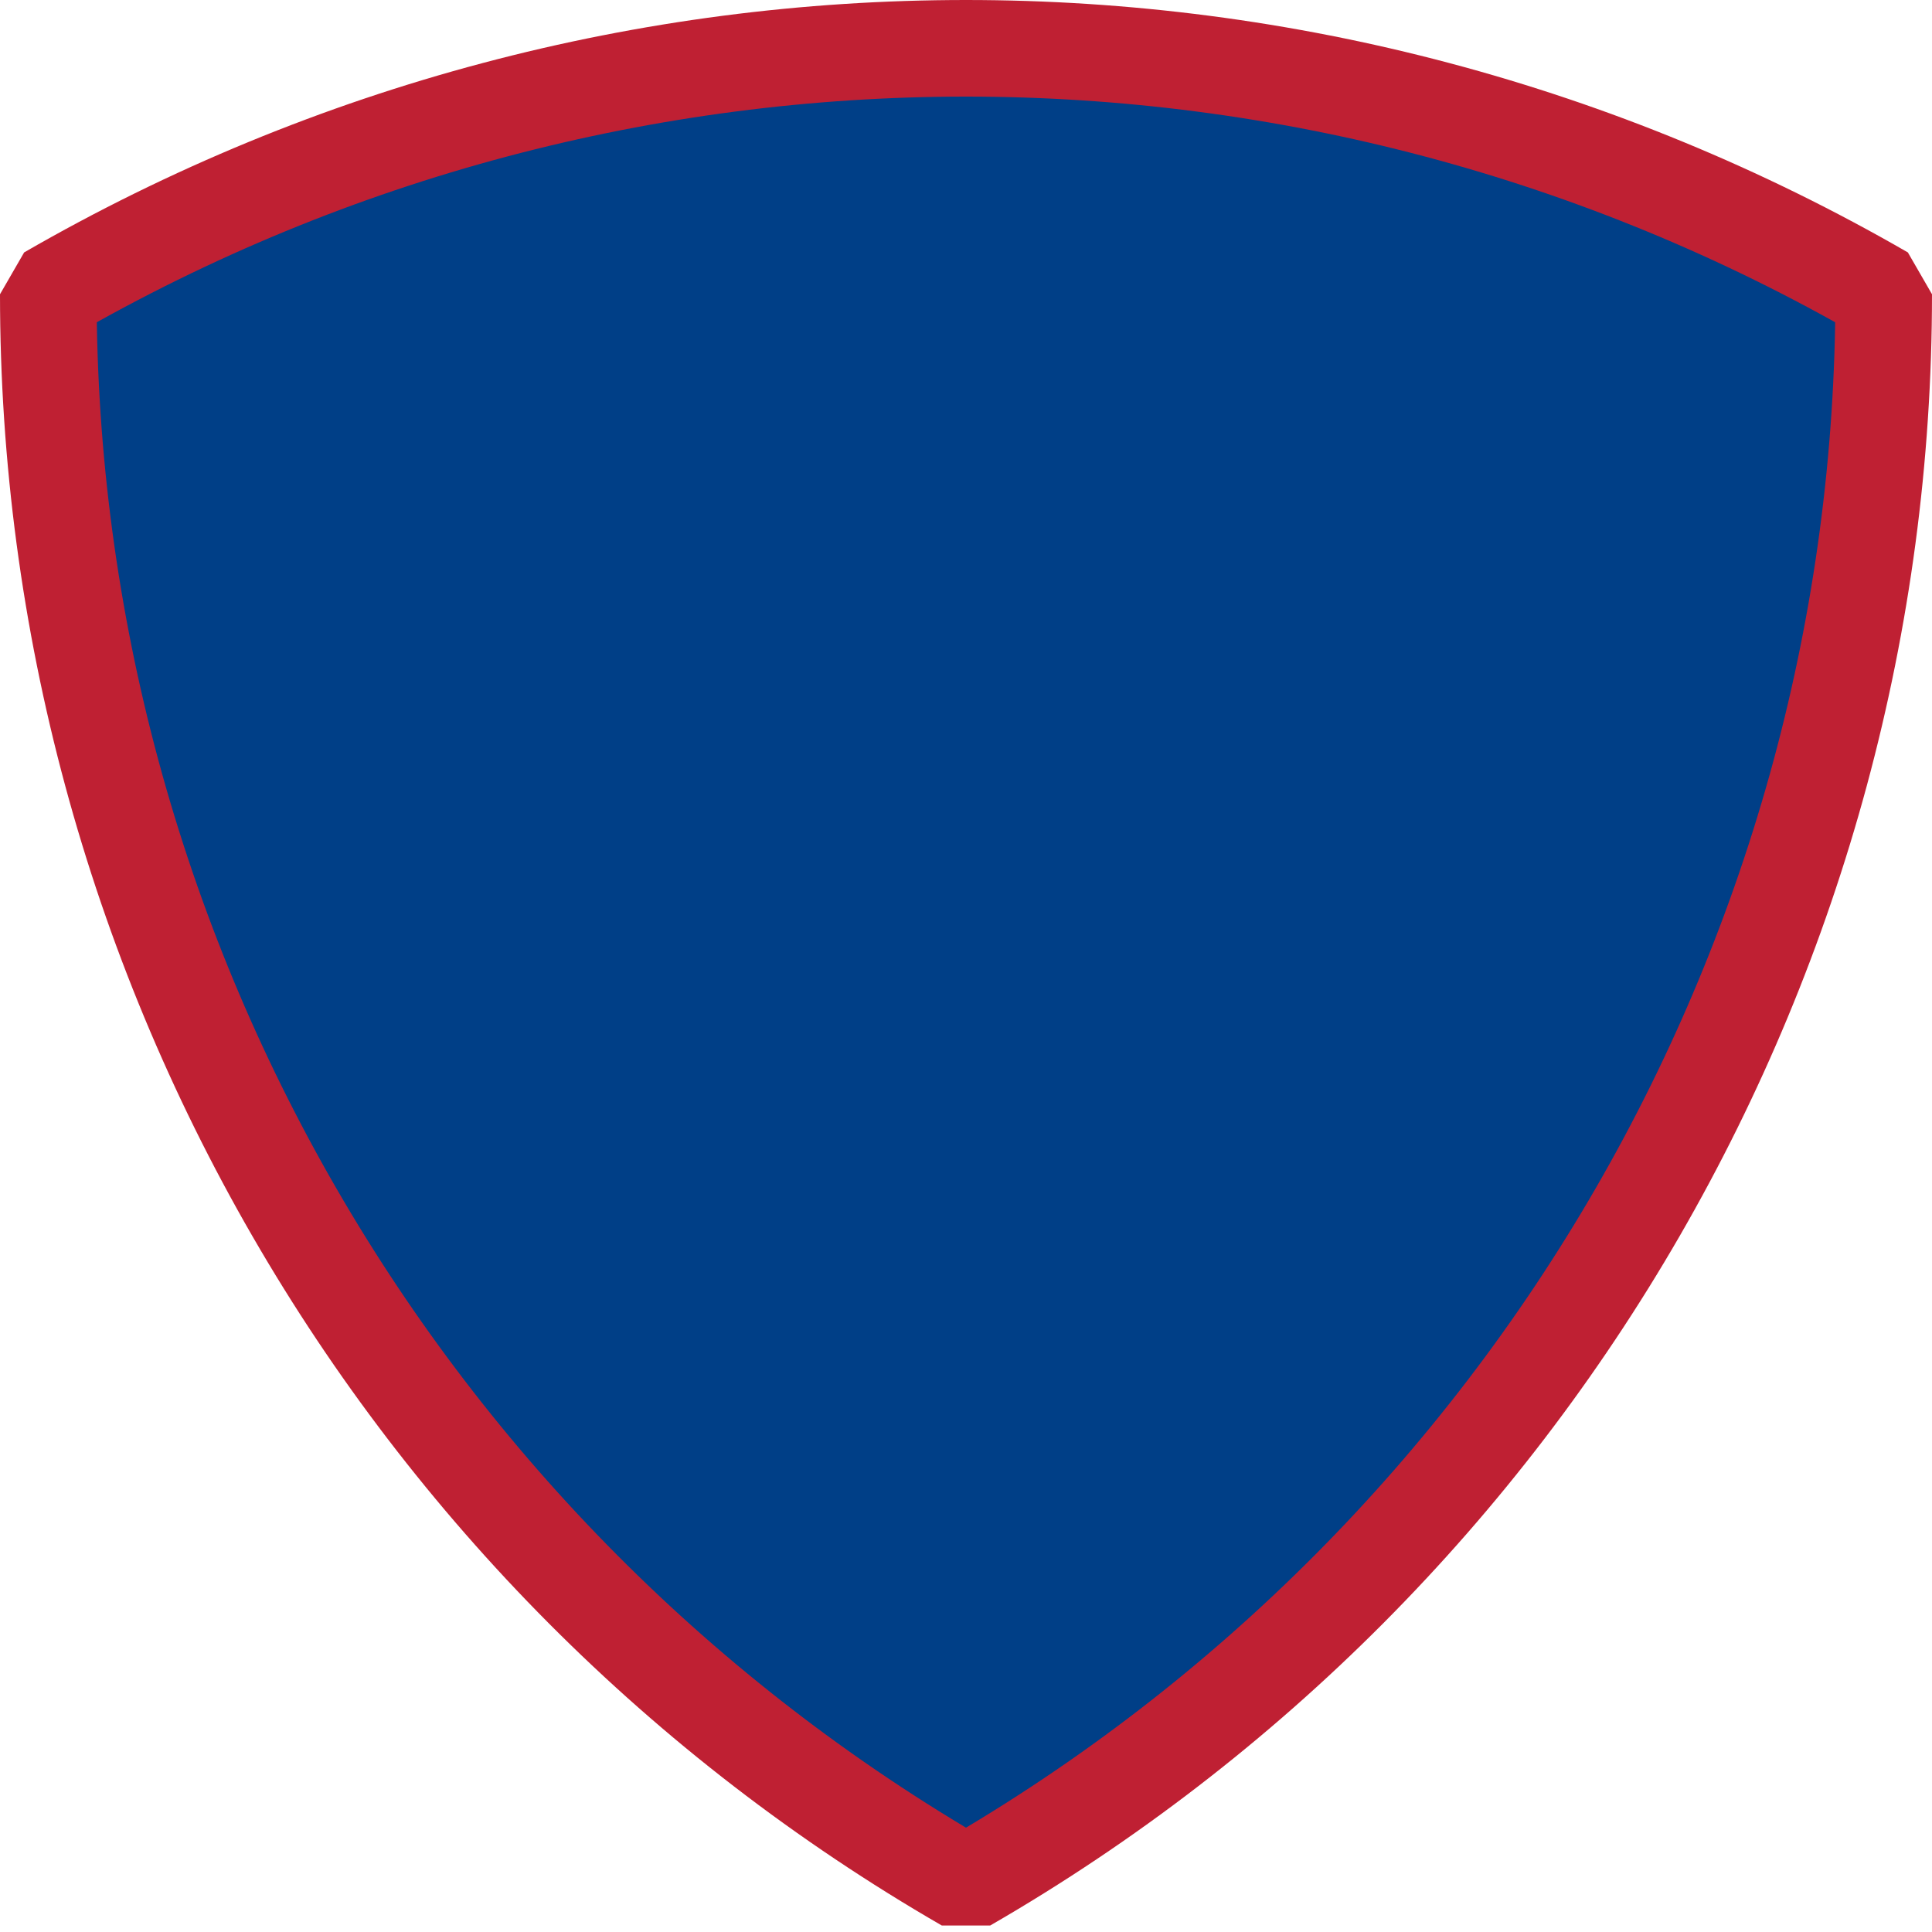
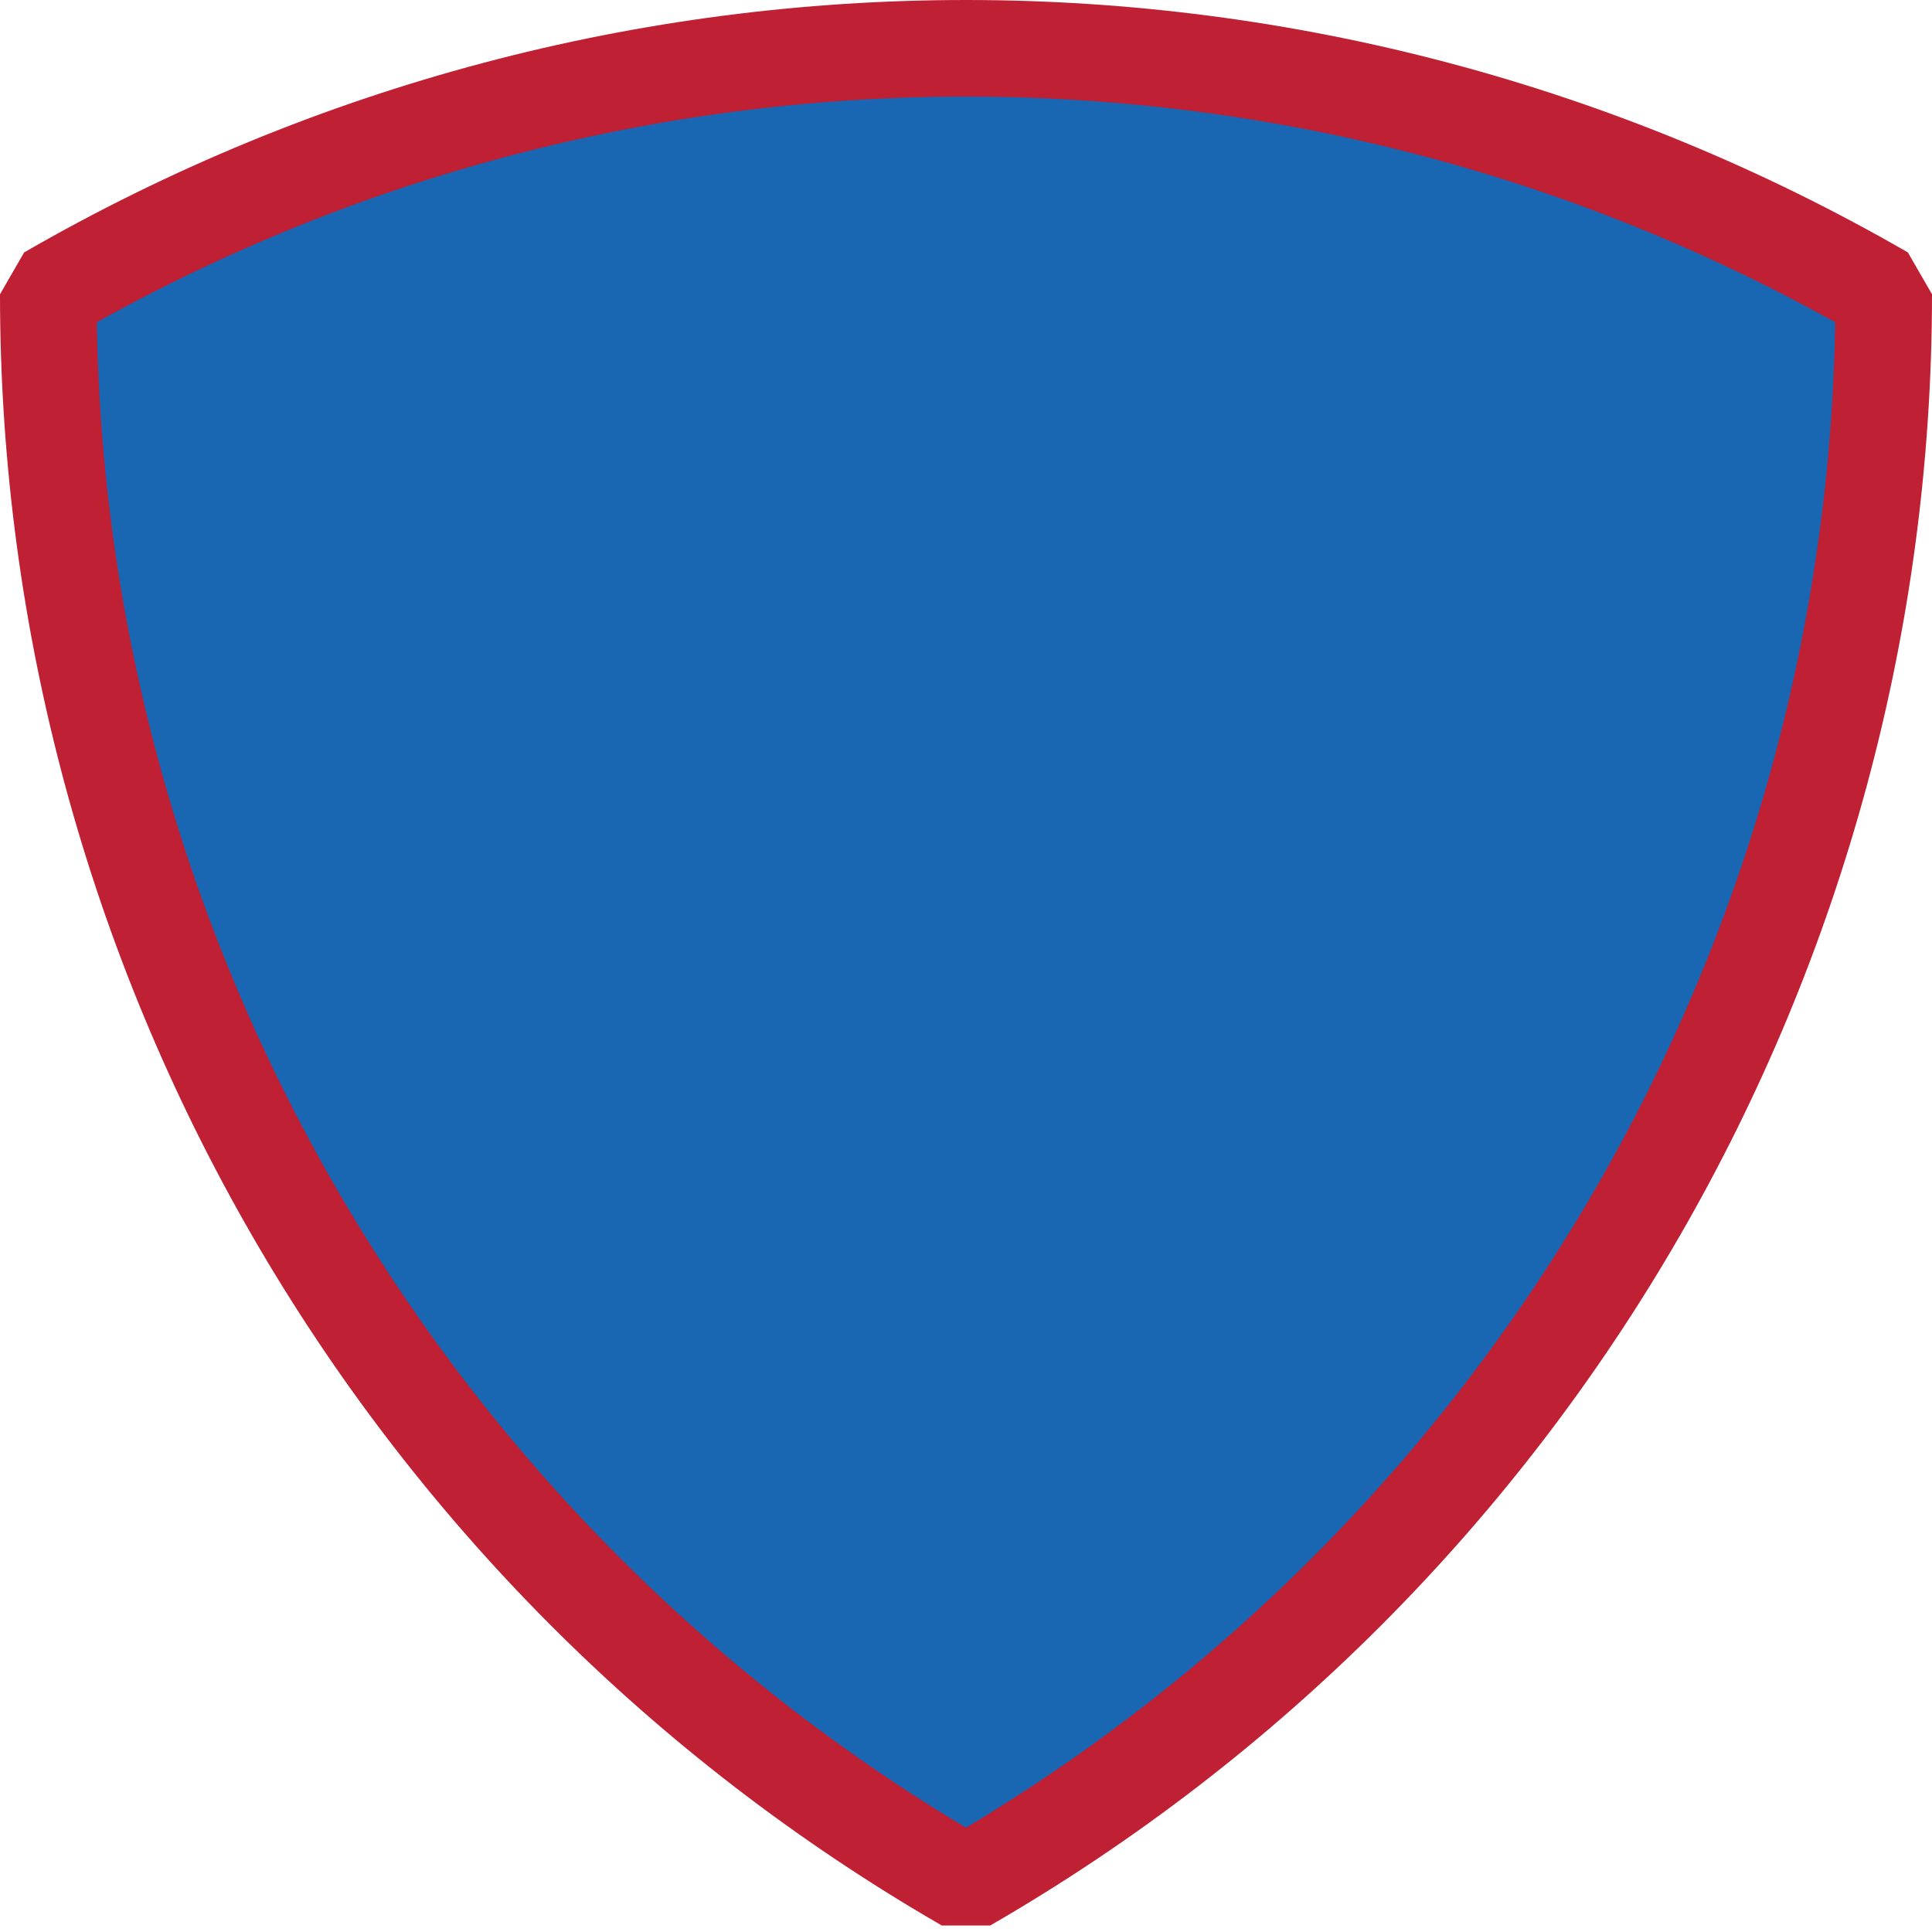
<svg xmlns="http://www.w3.org/2000/svg" width="20" height="20" version="1">
-   <path fill="#bfbfbf" d="M 0.5,3.046 C 3.439,1.349 6.72,0.5 10,0.5 c 3.28,0 6.561,0.849 9.5,2.546 C 19.5,9.834 15.879,16.106 10,19.5 4.121,16.106 0.5,9.834 0.5,3.046 Z" style="stroke:#bf2033;stroke-width:1;stroke-linejoin:bevel;stroke-miterlimit:4;stroke-dasharray:none;stroke-opacity:1;fill:#003f87" />
+   <path fill="#bfbfbf" d="M 0.5,3.046 C 3.439,1.349 6.72,0.5 10,0.5 c 3.28,0 6.561,0.849 9.5,2.546 C 19.5,9.834 15.879,16.106 10,19.5 4.121,16.106 0.5,9.834 0.5,3.046 Z" style="stroke:#bf2033;stroke-width:1;stroke-linejoin:bevel;stroke-miterlimit:4;stroke-dasharray:none;stroke-opacity:1;fill:#1966b3" />
</svg>
